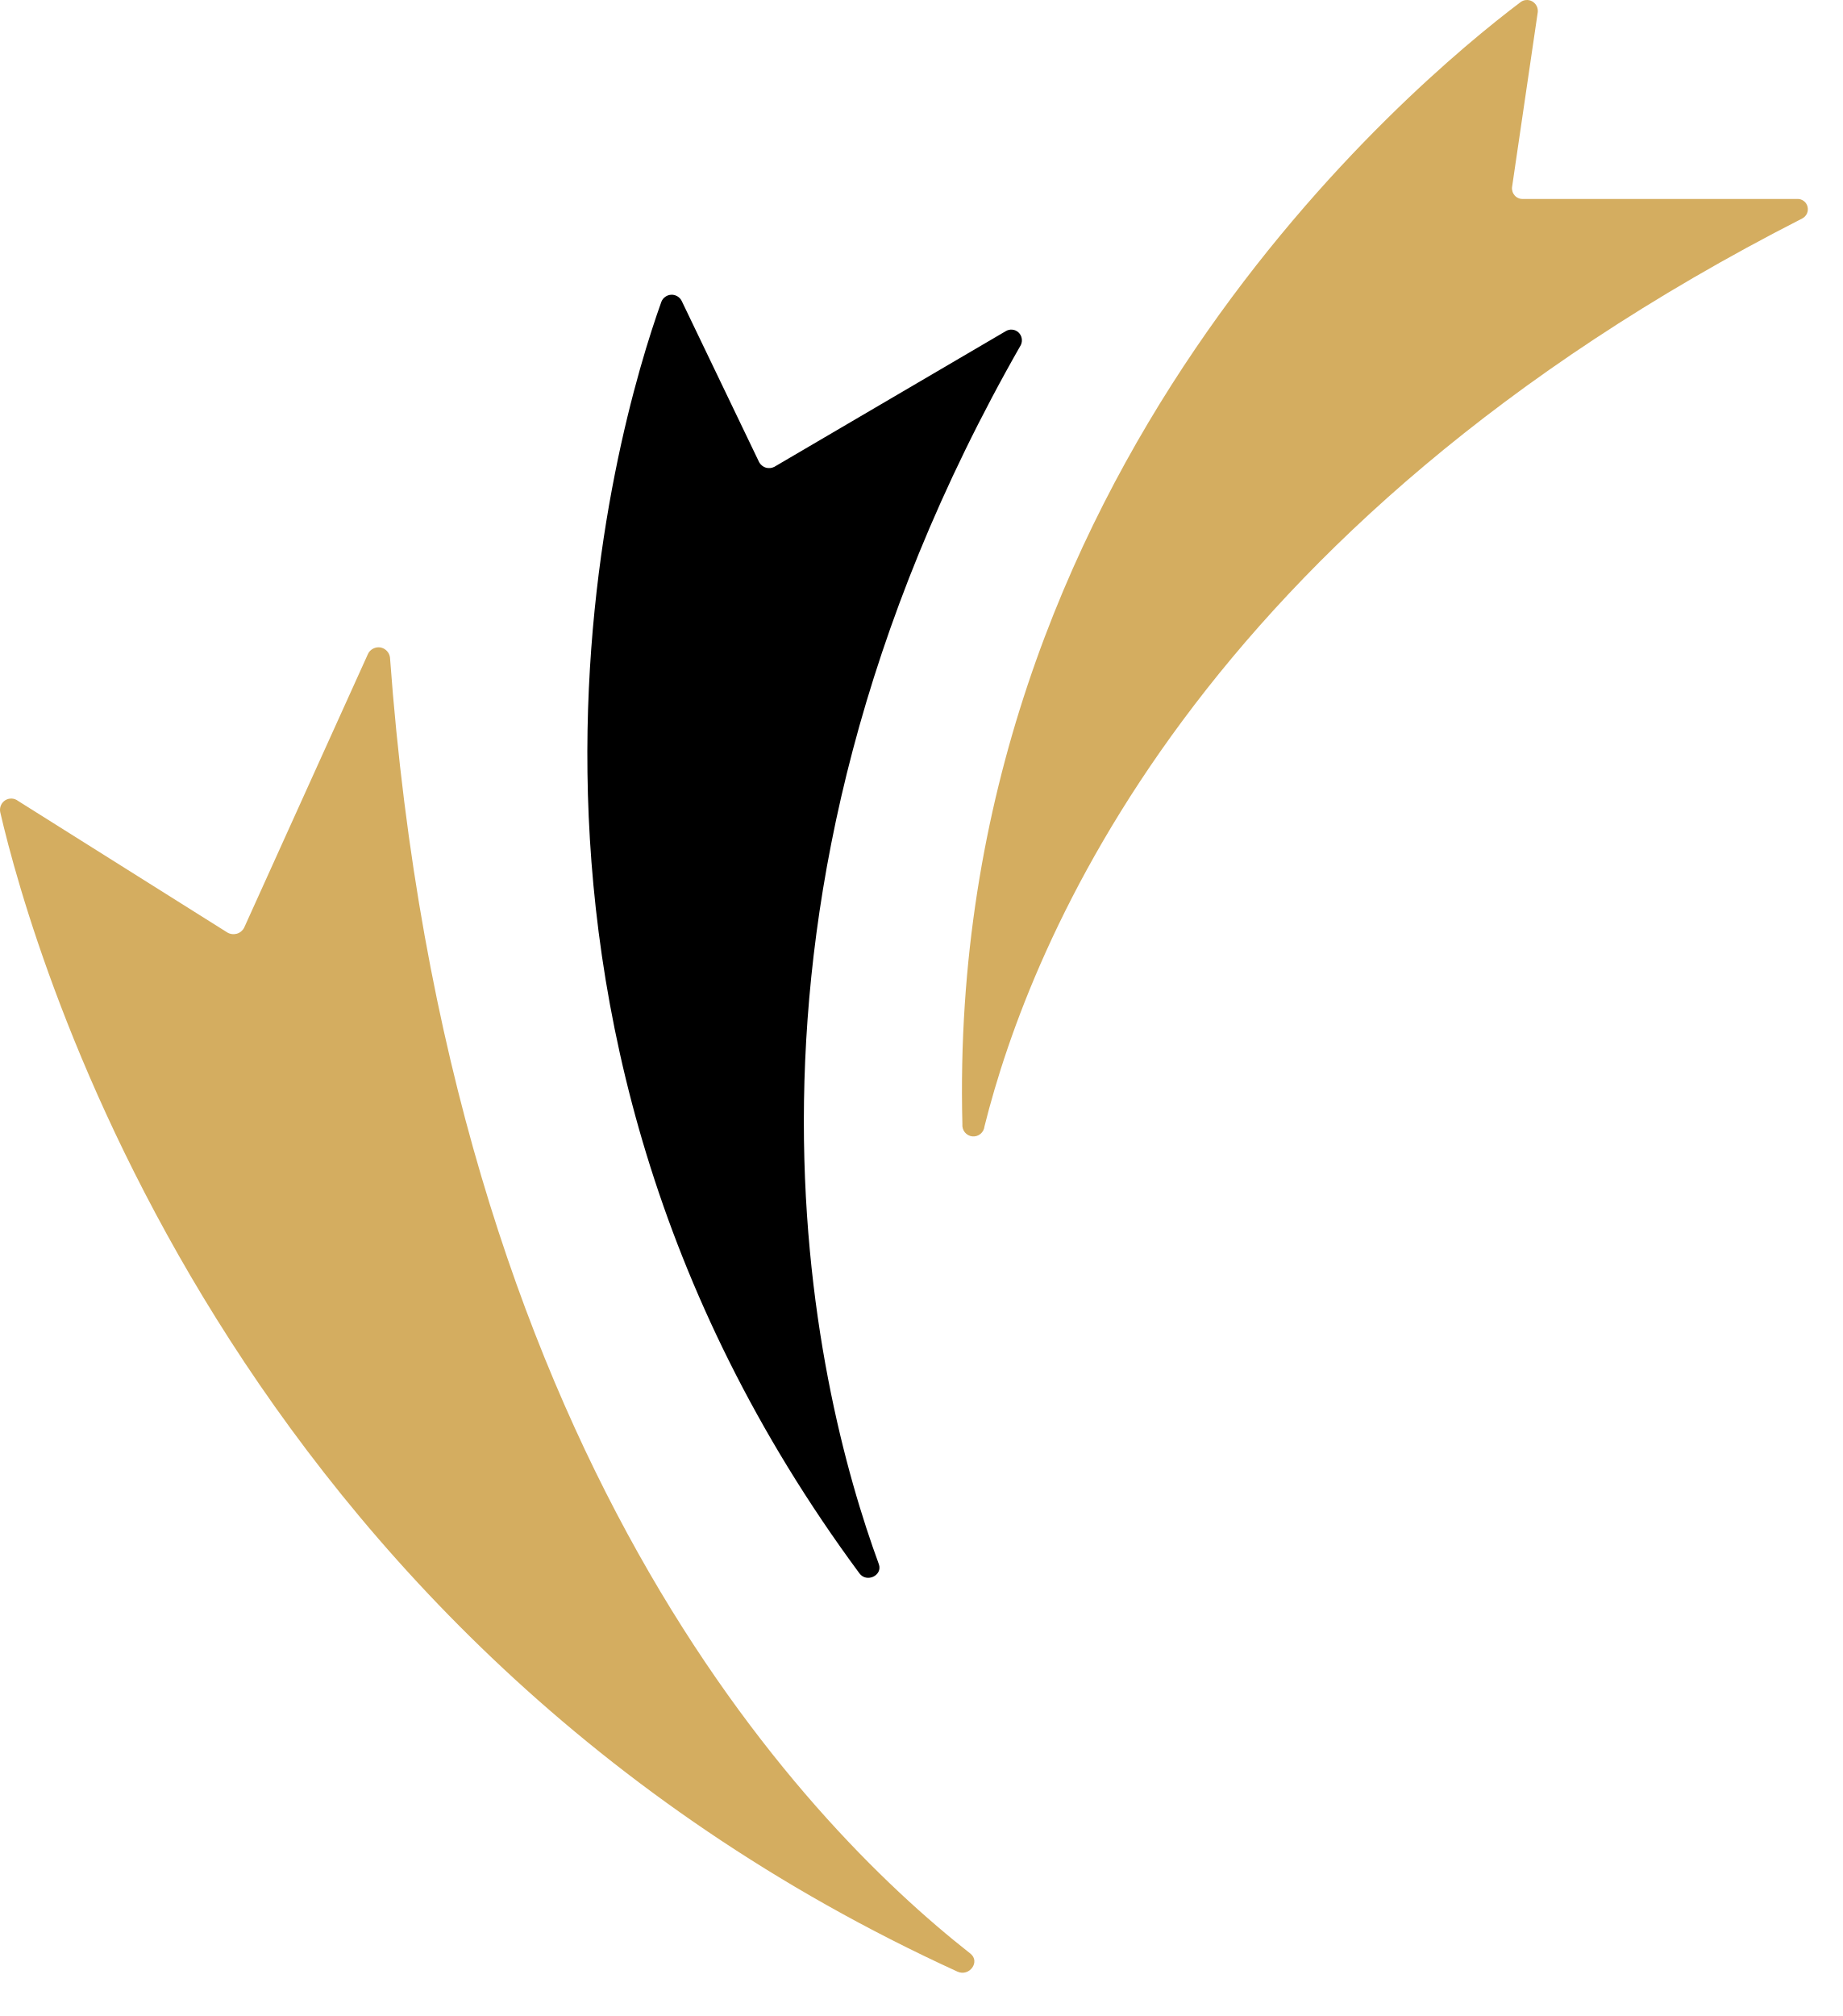
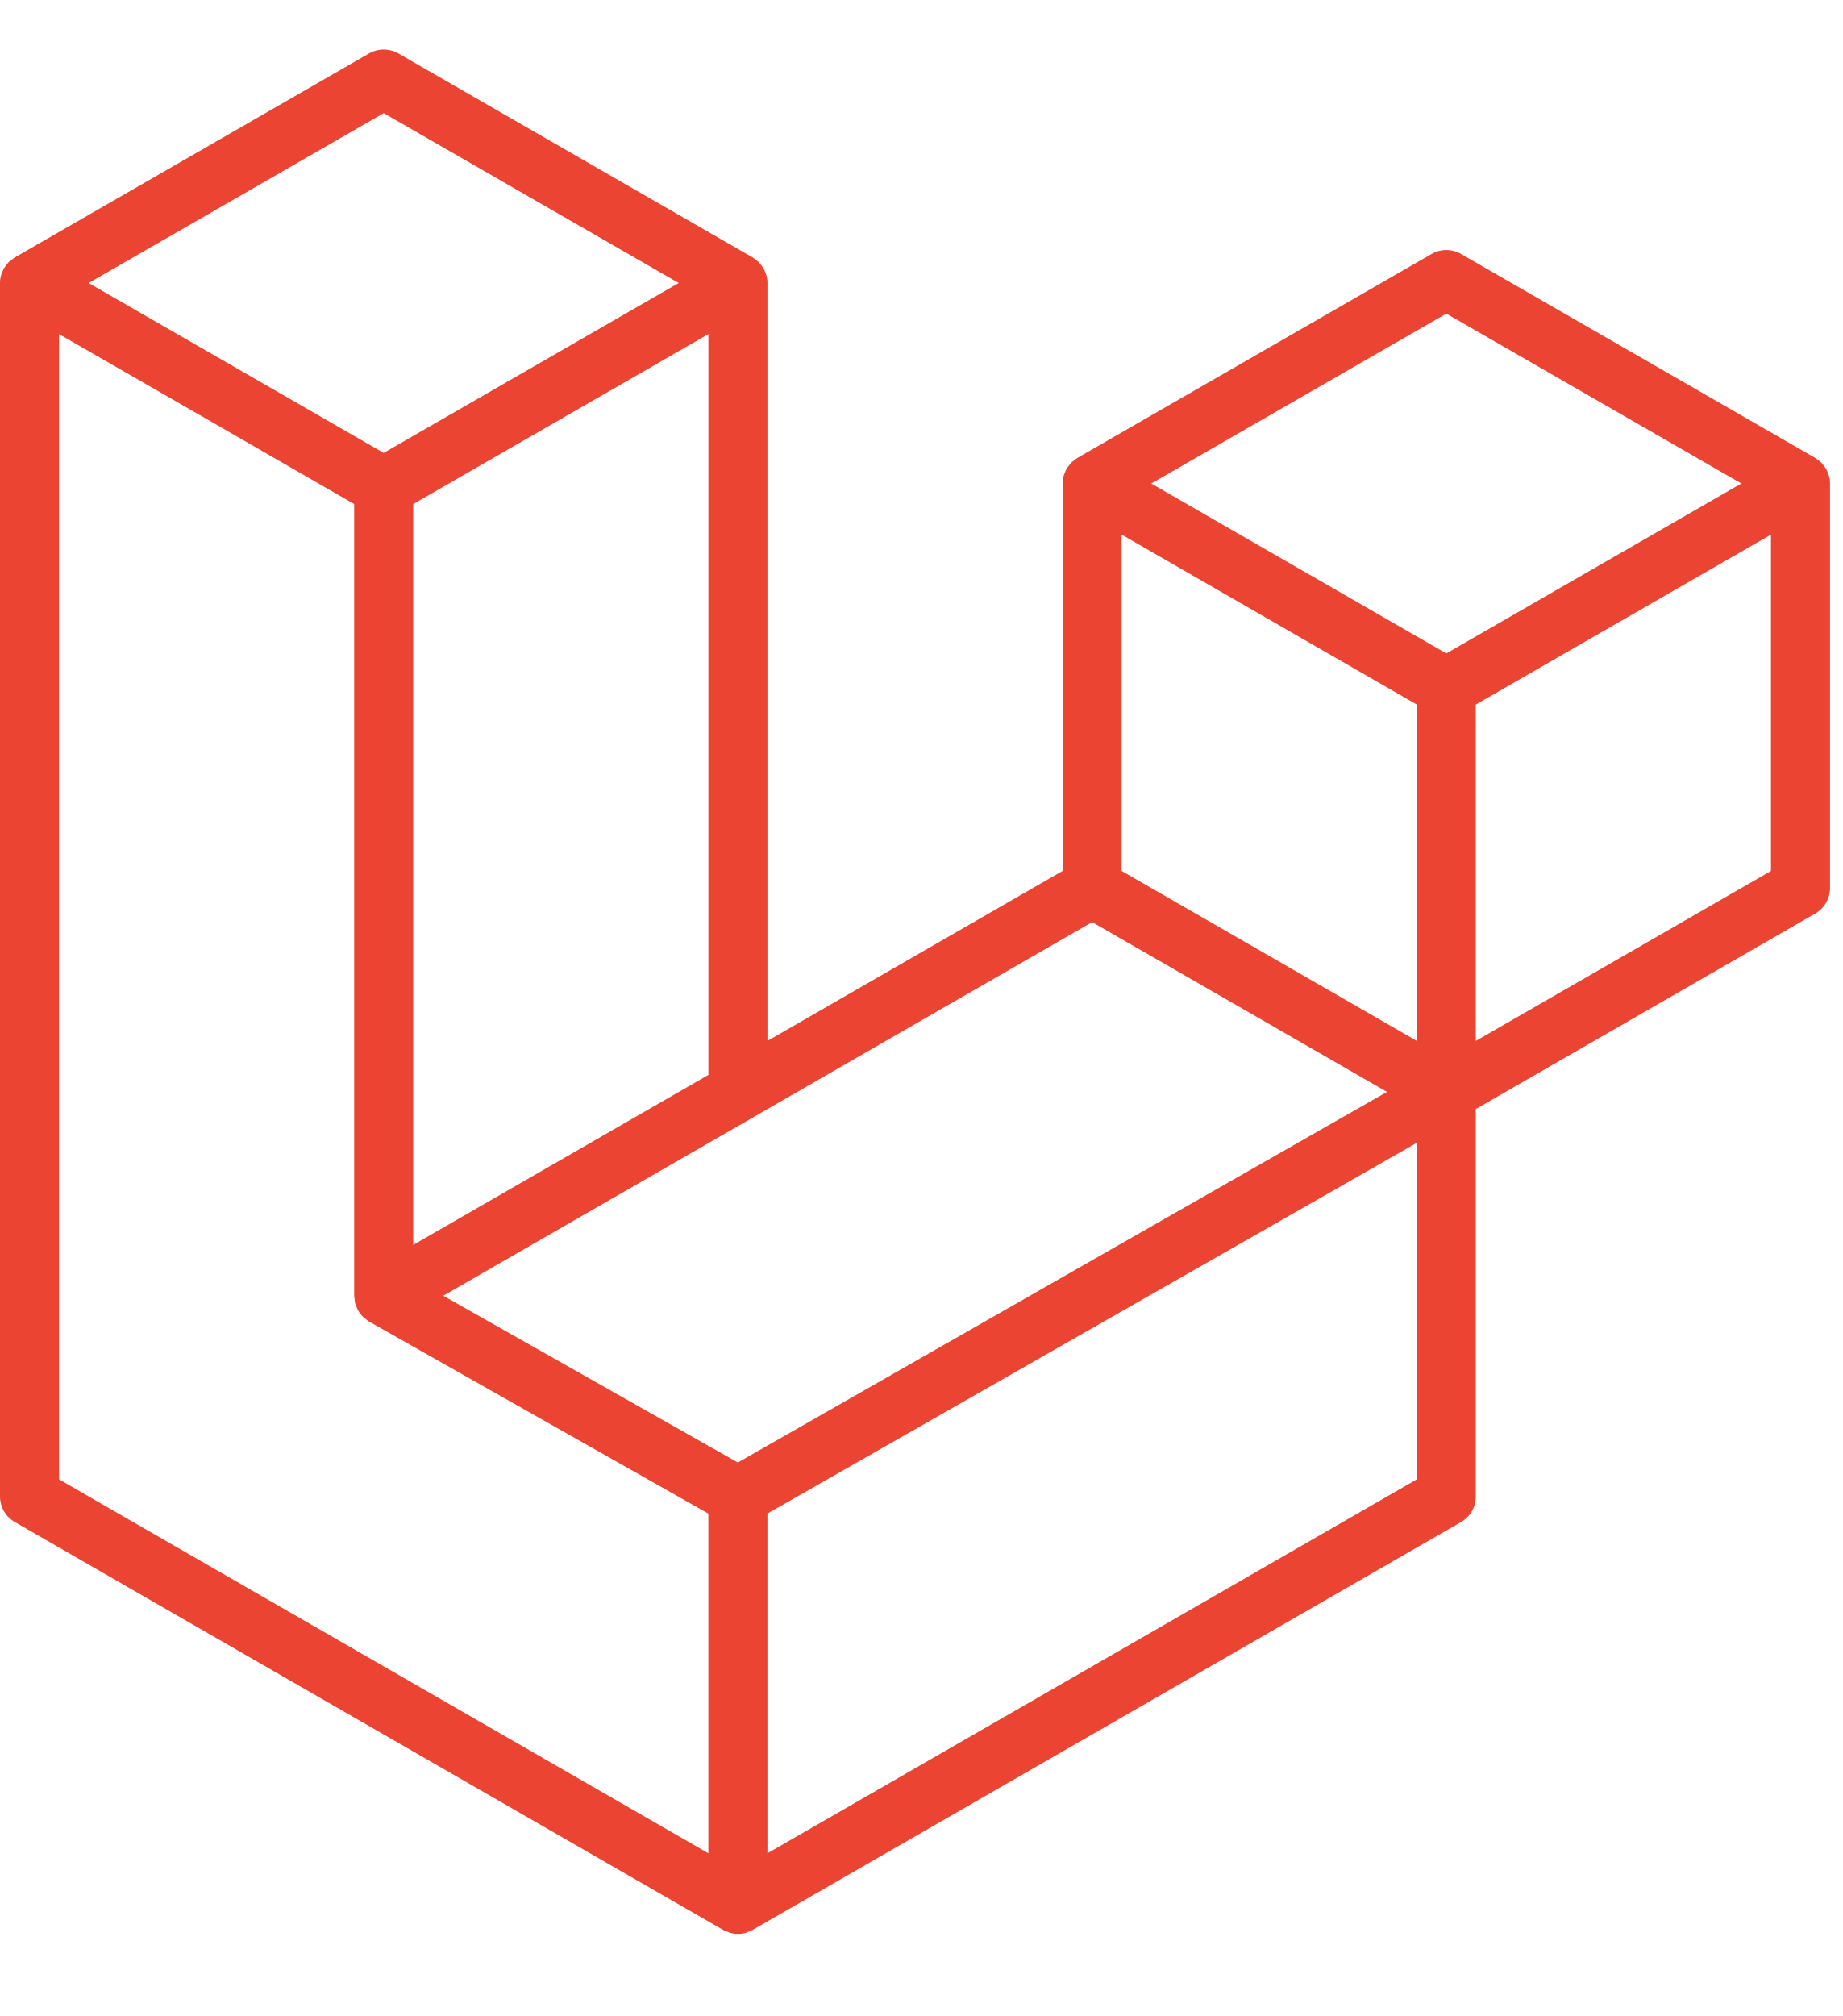
- <svg xmlns="http://www.w3.org/2000/svg" width="32" height="35" viewBox="0 0 32 35" fill="none">
-   <path d="M16.849 33.915C13.904 31.603 7.782 25.209 6.772 11.412C6.766 11.369 6.746 11.329 6.716 11.299C6.686 11.268 6.646 11.247 6.604 11.24C6.561 11.234 6.518 11.241 6.48 11.261C6.441 11.28 6.41 11.312 6.391 11.351L4.24 16.105C4.227 16.131 4.208 16.153 4.186 16.172C4.164 16.19 4.138 16.203 4.11 16.211C4.083 16.218 4.054 16.22 4.026 16.216C3.997 16.212 3.97 16.203 3.946 16.188L0.314 13.905C0.283 13.881 0.245 13.866 0.205 13.864C0.165 13.862 0.126 13.872 0.092 13.893C0.058 13.914 0.032 13.945 0.016 13.982C0 14.019 -0.004 14.06 0.004 14.1C0.569 16.545 3.922 28.418 16.625 34.229C16.833 34.325 17.03 34.056 16.849 33.915Z" fill="#D4AD60" />
-   <path d="M11.485 5.239C10.711 7.399 7.69 17.527 14.924 27.315C15.05 27.486 15.332 27.35 15.261 27.155C14.135 24.085 12.1 15.839 17.727 5.99C17.744 5.954 17.75 5.912 17.742 5.873C17.735 5.833 17.714 5.797 17.685 5.77C17.655 5.743 17.617 5.726 17.578 5.723C17.538 5.719 17.498 5.729 17.464 5.75L13.446 8.105C13.401 8.128 13.348 8.133 13.299 8.119C13.25 8.104 13.208 8.07 13.183 8.025L11.837 5.223C11.82 5.19 11.794 5.162 11.761 5.143C11.729 5.125 11.693 5.115 11.656 5.117C11.619 5.119 11.583 5.131 11.553 5.153C11.522 5.174 11.499 5.204 11.485 5.239V5.239Z" fill="black" />
-   <path d="M17.096 19.554C17.885 16.401 20.754 9.167 31.296 3.793C31.332 3.774 31.361 3.744 31.378 3.707C31.395 3.669 31.398 3.627 31.388 3.588C31.378 3.548 31.355 3.513 31.322 3.489C31.289 3.464 31.249 3.452 31.209 3.454H26.444C26.418 3.455 26.392 3.451 26.368 3.44C26.344 3.43 26.322 3.415 26.304 3.395C26.287 3.376 26.273 3.353 26.265 3.327C26.257 3.302 26.254 3.276 26.257 3.249L26.704 0.208C26.707 0.17 26.7 0.133 26.682 0.1C26.664 0.067 26.637 0.04 26.604 0.022C26.572 0.005 26.535 -0.003 26.498 0.001C26.461 0.004 26.426 0.019 26.397 0.043C24.556 1.433 16.425 8.195 16.712 19.514C16.707 19.566 16.722 19.617 16.754 19.658C16.787 19.698 16.833 19.723 16.884 19.729C16.935 19.734 16.986 19.719 17.026 19.686C17.066 19.653 17.091 19.606 17.096 19.554V19.554Z" fill="#D4AD60" />
+ <svg xmlns="http://www.w3.org/2000/svg" width="32" height="35" fill="#eb4432" viewBox="0 0 50 52" stroke-width="1.5">
+   <path d="M49.626 11.564a.809.809 0 0 1 .028.209v10.972a.8.8 0 0 1-.402.694l-9.209 5.302V39.25c0 .286-.152.55-.4.694L20.42 51.01c-.044.025-.092.041-.14.058-.018.006-.035.017-.054.022a.805.805 0 0 1-.41 0c-.022-.006-.042-.018-.063-.026-.044-.016-.09-.03-.132-.054L.402 39.944A.801.801 0 0 1 0 39.25V6.334c0-.072.01-.142.028-.21.006-.023.02-.044.028-.067.015-.042.029-.085.051-.124.015-.026.037-.047.055-.071.023-.032.044-.065.071-.093.023-.023.053-.04.079-.06.029-.024.055-.05.088-.069h.001l9.61-5.533a.802.802 0 0 1 .8 0l9.61 5.533h.002c.032.02.059.045.088.068.026.02.055.038.078.06.028.029.048.062.072.094.017.024.04.045.054.071.023.04.036.082.052.124.008.023.022.044.028.068a.809.809 0 0 1 .028.209v20.559l8.008-4.611v-10.51c0-.07.01-.141.028-.208.007-.024.02-.045.028-.068.016-.042.03-.085.052-.124.015-.026.037-.047.054-.071.024-.032.044-.065.072-.093.023-.023.052-.04.078-.06.03-.024.056-.05.088-.069h.001l9.611-5.533a.801.801 0 0 1 .8 0l9.61 5.533c.034.02.06.045.09.068.025.02.054.038.077.06.028.029.048.062.072.094.018.024.04.045.054.071.023.039.036.082.052.124.009.023.022.044.028.068zm-1.574 10.718v-9.124l-3.363 1.936-4.646 2.675v9.124l8.01-4.611zm-9.61 16.505v-9.13l-4.57 2.61-13.05 7.448v9.216l17.62-10.144zM1.602 7.719v31.068L19.22 48.93v-9.214l-9.204-5.209-.003-.002-.004-.002c-.031-.018-.057-.044-.086-.066-.025-.02-.054-.036-.076-.058l-.002-.003c-.026-.025-.044-.056-.066-.084-.02-.027-.044-.05-.06-.078l-.001-.003c-.018-.03-.029-.066-.042-.1-.013-.03-.03-.058-.038-.09v-.001c-.01-.038-.012-.078-.016-.117-.004-.03-.012-.06-.012-.09v-.002-21.481L4.965 9.654 1.602 7.72zm8.81-5.994L2.405 6.334l8.005 4.609 8.006-4.61-8.006-4.608zm4.164 28.764l4.645-2.674V7.719l-3.363 1.936-4.646 2.675v20.096l3.364-1.937zM39.243 7.164l-8.006 4.609 8.006 4.609 8.005-4.61-8.005-4.608zm-.801 10.605l-4.646-2.675-3.363-1.936v9.124l4.645 2.674 3.364 1.937v-9.124zM20.02 38.33l11.743-6.704 5.87-3.35-8-4.606-9.211 5.303-8.395 4.833 7.993 4.524z" />
</svg>
